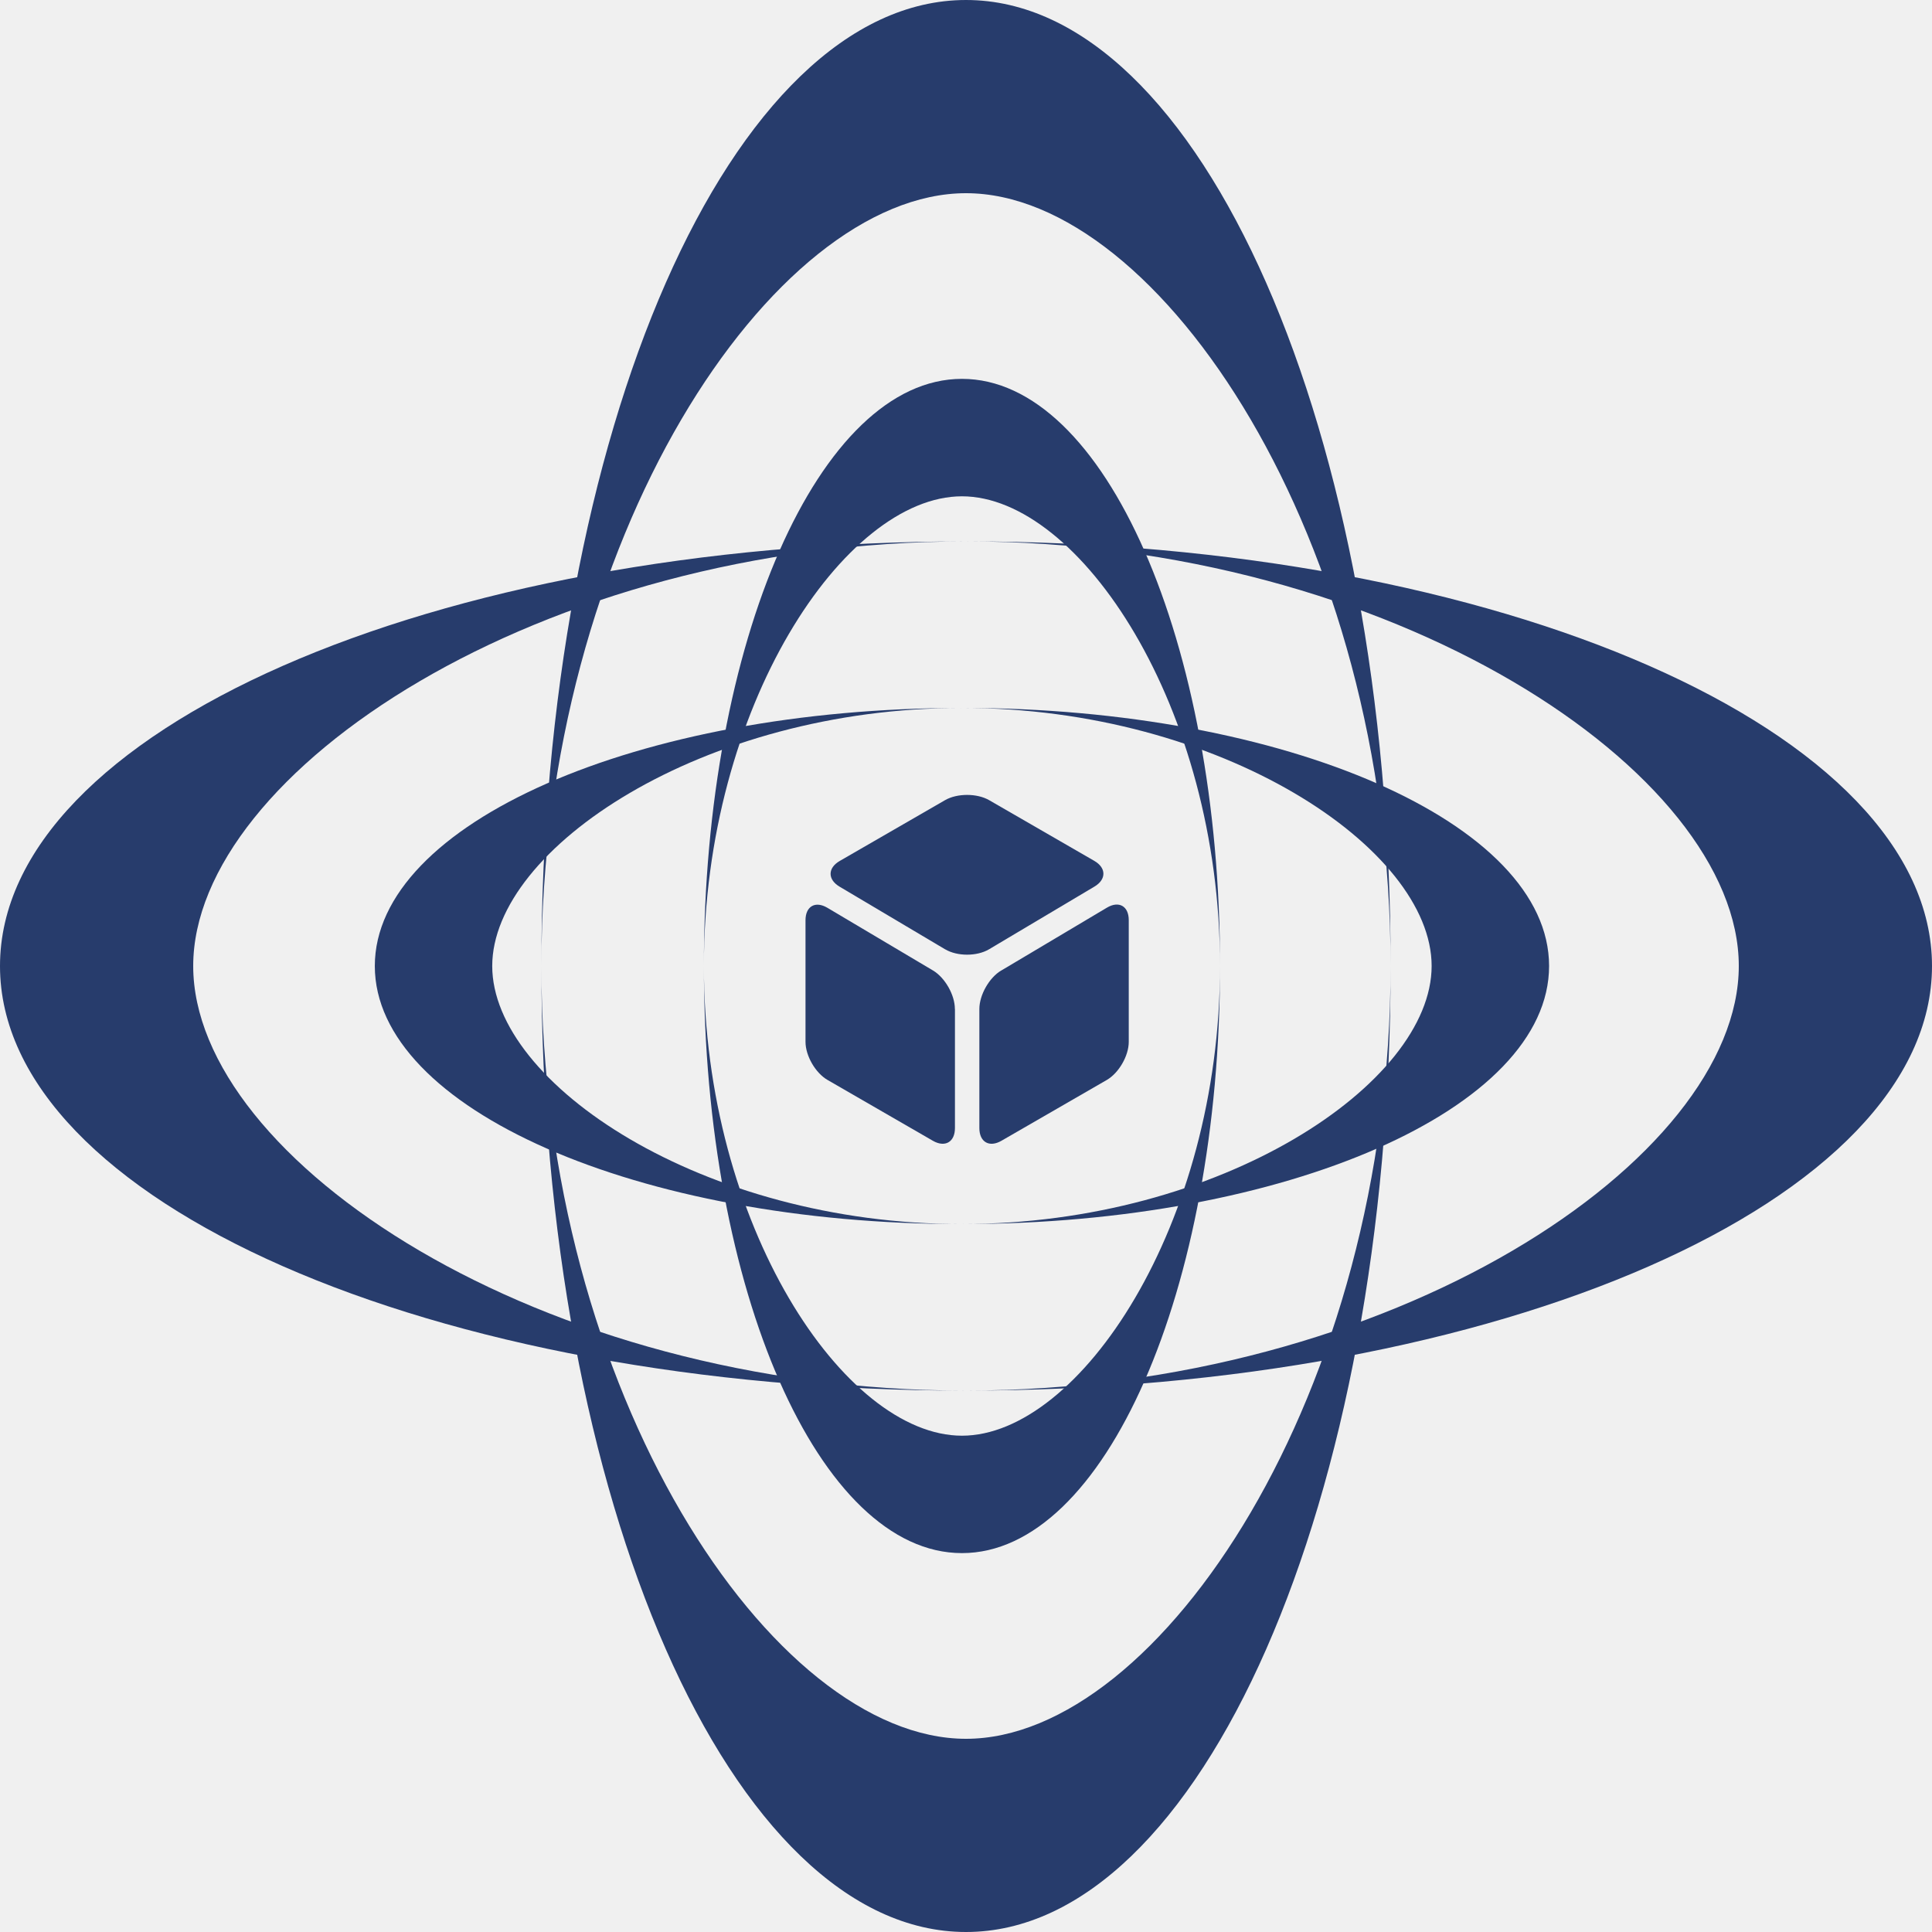
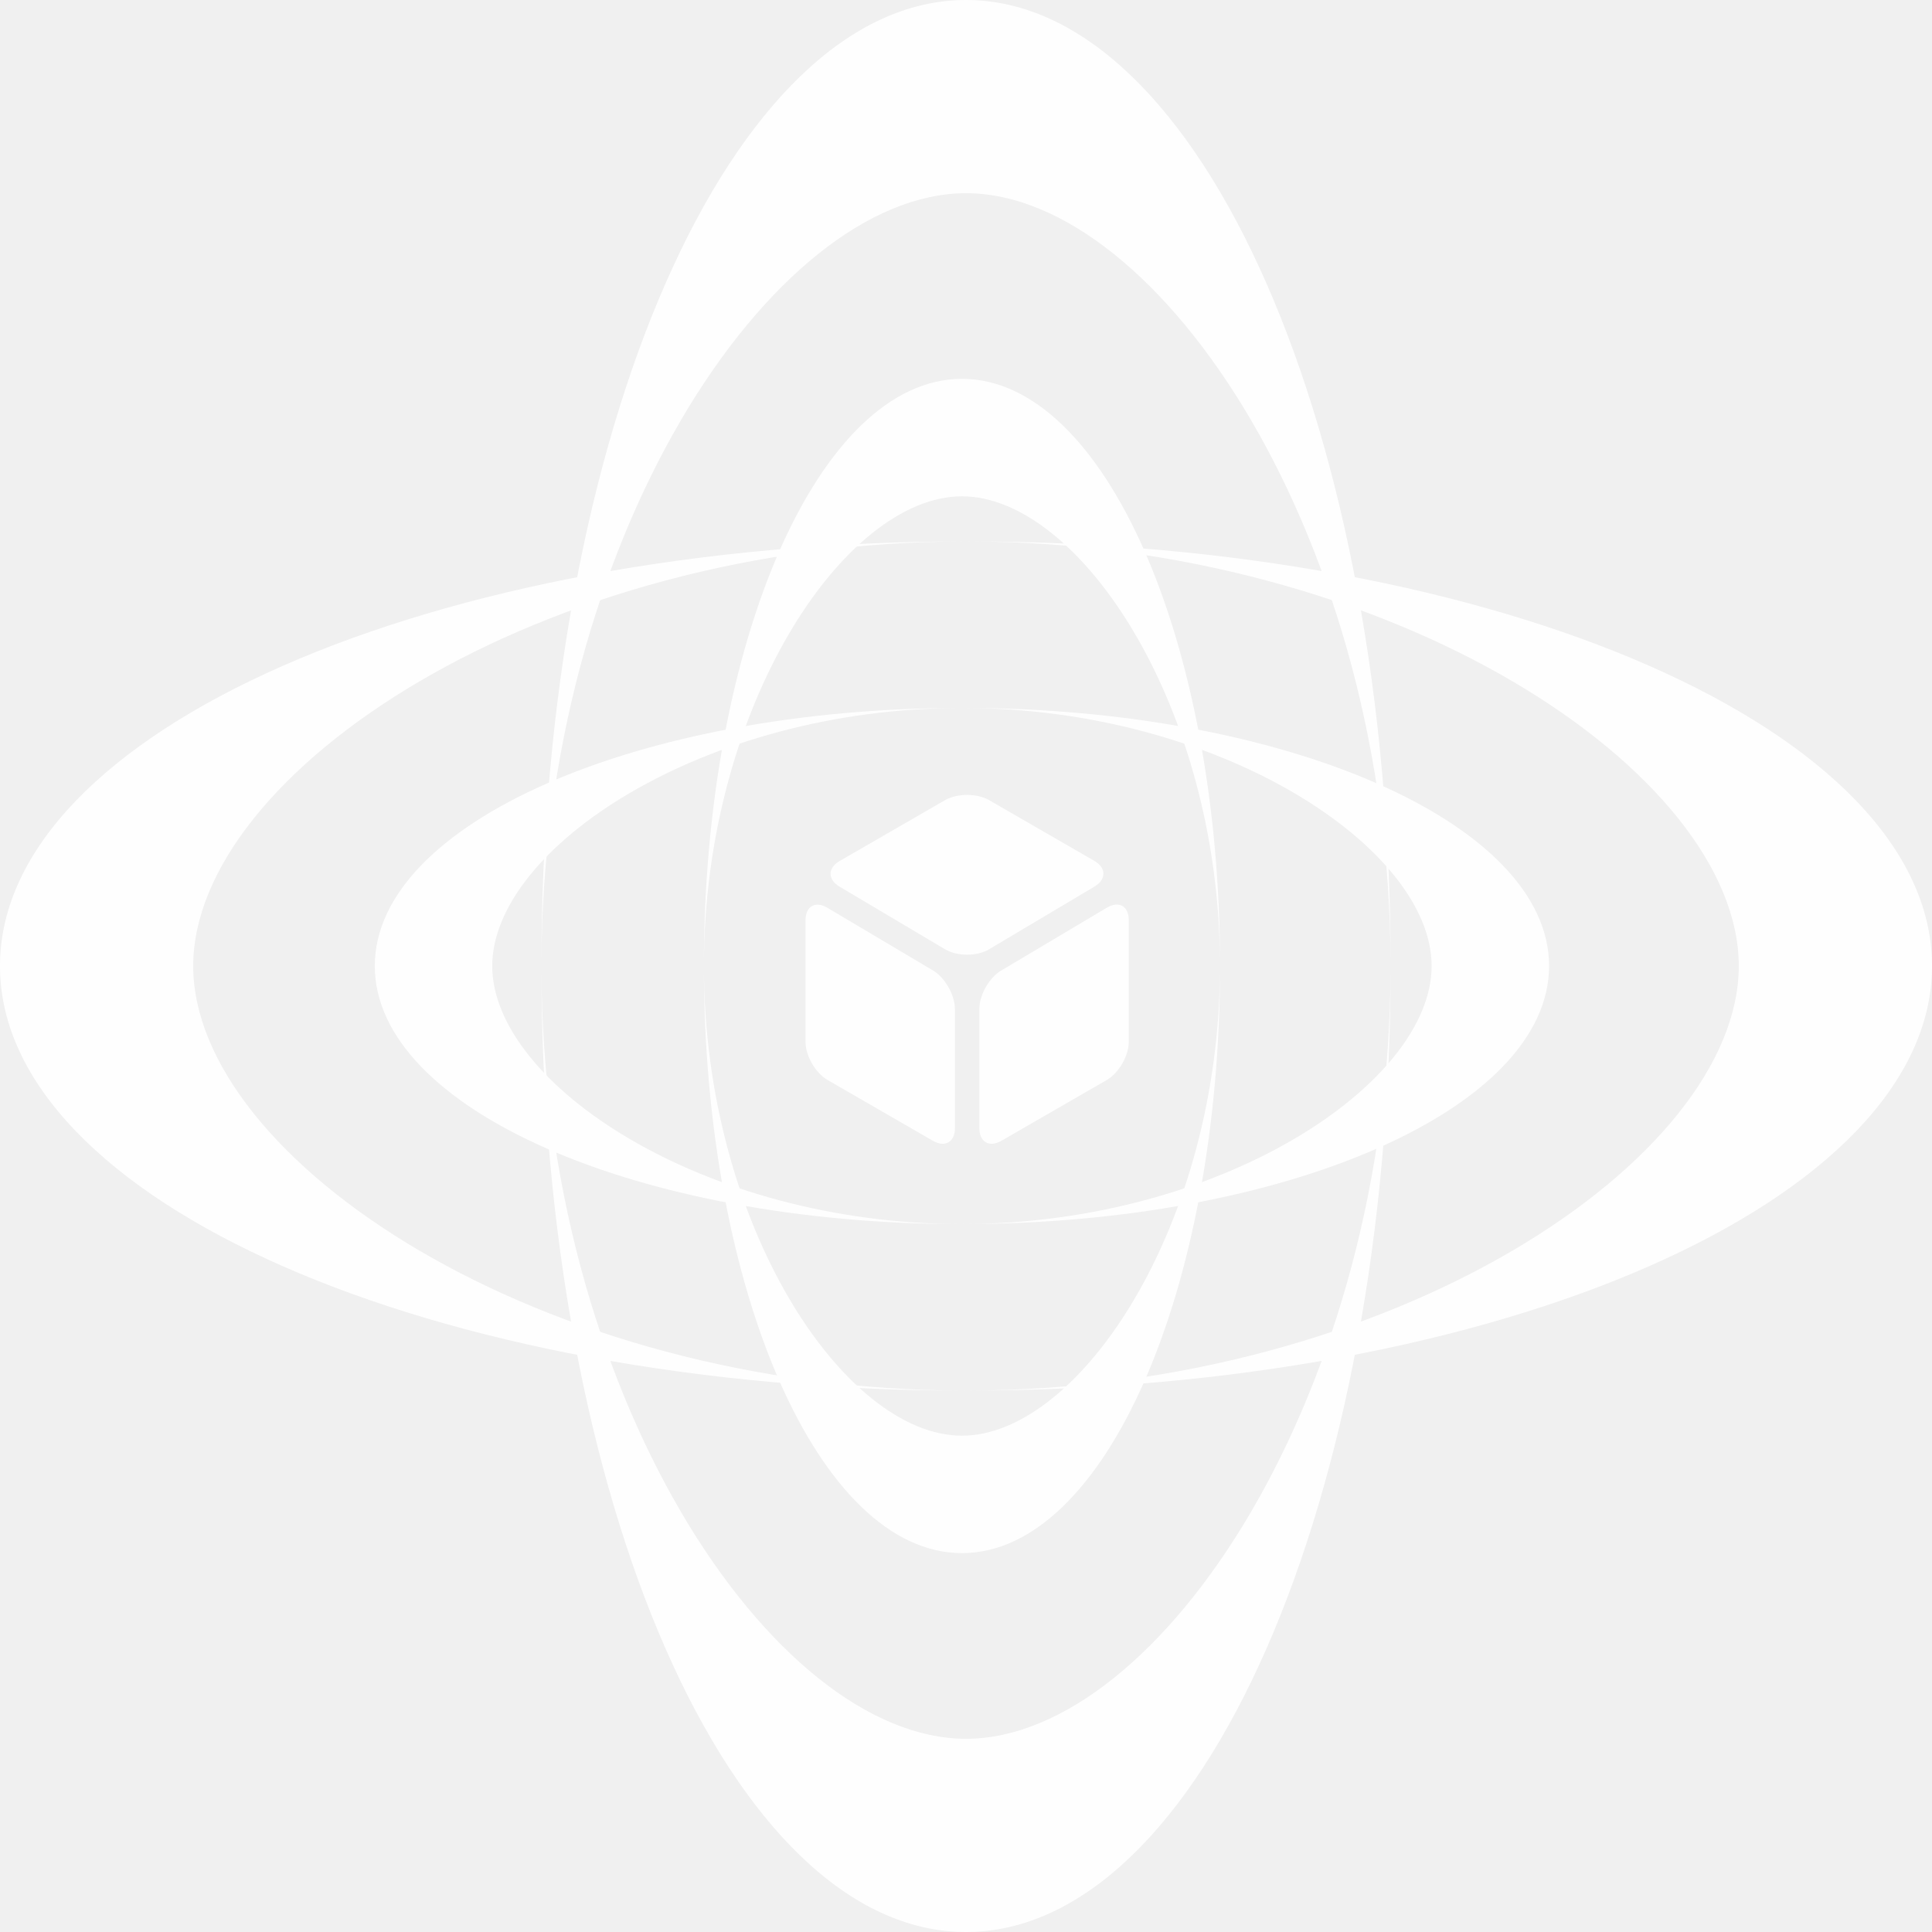
- <svg xmlns="http://www.w3.org/2000/svg" width="250" height="250" viewBox="0 0 250 250" fill="none">
-   <g clip-path="url(#clip0_677_4159)">
+ <svg xmlns="http://www.w3.org/2000/svg" width="500" height="500" viewBox="0 0 500 500" fill="none">
+   <g clip-path="url(#clip0_677_4187)">
    <g opacity="0.95">
-       <path fill-rule="evenodd" clip-rule="evenodd" d="M125 70.055C180.228 70.055 224.999 100.012 224.999 124.998C224.999 149.984 180.228 179.941 125 179.941C194.035 179.941 250 155.34 250 124.998C250 94.656 194.035 70.055 125 70.055ZM25.001 125.003C25.001 100.017 69.772 70.059 125 70.059C55.965 70.059 0 94.66 0 125.003C0 155.345 55.965 179.946 125 179.946C69.772 179.946 25.001 149.984 25.001 125.003Z" fill="#1D3366" />
-       <path fill-rule="evenodd" clip-rule="evenodd" d="M125 25C149.987 25 179.944 69.77 179.944 124.998C179.944 55.964 155.348 0 125 0C94.652 0 70.056 55.964 70.056 124.998C70.056 69.77 100.013 25 125 25ZM125 225C100.013 225 70.056 180.23 70.056 125.002C70.056 194.036 94.652 250 125 250C155.348 250 179.944 194.036 179.944 125.002C179.944 180.23 149.987 225 125 225Z" fill="#1D3366" />
-       <path fill-rule="evenodd" clip-rule="evenodd" d="M63.694 125.003C63.694 109.815 90.903 91.609 124.476 91.609C82.515 91.609 48.501 106.561 48.501 125.003C48.501 143.444 82.515 158.396 124.476 158.396C90.908 158.396 63.694 140.186 63.694 125.003ZM124.476 91.605C158.043 91.605 185.253 109.815 185.253 124.998C185.253 140.181 158.043 158.391 124.476 158.391C166.436 158.391 200.451 143.439 200.451 124.998C200.451 106.557 166.436 91.605 124.476 91.605Z" fill="#1D3366" />
-       <path fill-rule="evenodd" clip-rule="evenodd" d="M124.476 64.222C139.659 64.222 157.87 91.431 157.87 124.998C157.87 83.038 142.917 49.024 124.476 49.024C106.034 49.024 91.082 83.038 91.082 124.998C91.082 91.431 109.292 64.222 124.476 64.222ZM124.476 185.779C109.287 185.779 91.082 158.569 91.082 124.998C91.082 166.957 106.034 200.972 124.476 200.972C142.917 200.972 157.87 166.957 157.87 124.998C157.87 158.565 139.659 185.779 124.476 185.779Z" fill="#1D3366" />
-       <path fill-rule="evenodd" clip-rule="evenodd" d="M123.56 130.557C123.56 128.747 122.285 126.509 120.731 125.581L107.063 117.467C105.504 116.543 104.233 117.269 104.233 119.079V134.811C104.233 136.62 105.518 138.844 107.087 139.748L120.716 147.617C122.285 148.521 123.57 147.78 123.57 145.971V130.552L123.56 130.557Z" fill="#1D3366" />
-       <path fill-rule="evenodd" clip-rule="evenodd" d="M122.309 122.842C123.868 123.766 126.414 123.766 127.973 122.842L141.622 114.724C143.176 113.8 143.166 112.298 141.598 111.394L127.993 103.54C126.424 102.635 123.859 102.635 122.29 103.54L108.661 111.408C107.092 112.313 107.082 113.81 108.641 114.734L122.309 122.847V122.842Z" fill="#1D3366" />
-       <path fill-rule="evenodd" clip-rule="evenodd" d="M129.558 125.581C128.004 126.505 126.729 128.748 126.729 130.558V145.972C126.729 147.781 128.013 148.522 129.582 147.618L143.207 139.754C144.775 138.849 146.06 136.626 146.06 134.817V119.061C146.06 117.251 144.785 116.525 143.231 117.453L129.563 125.586H129.558V125.581Z" fill="#1D3366" />
+       <path fill-rule="evenodd" clip-rule="evenodd" d="M250 140.108C360.457 140.108 449.998 200.023 449.998 249.995C449.998 299.967 360.457 359.882 250 359.882C388.071 359.882 500 310.679 500 249.995C500 189.31 388.071 140.108 250 140.108ZM50.002 250.005C50.002 200.033 139.543 140.118 250 140.118C111.929 140.118 0 189.32 0 250.005C0 310.689 111.929 359.891 250 359.891C139.543 359.891 50.002 299.967 50.002 250.005Z" fill="white" />
+       <path fill-rule="evenodd" clip-rule="evenodd" d="M250 50.001C299.973 50.001 359.889 139.541 359.889 249.995C359.889 111.927 310.695 0 250 0C189.305 0 140.111 111.927 140.111 249.995C140.111 139.541 200.027 50.001 250 50.001ZM250 449.999C200.027 449.999 140.111 360.459 140.111 250.005C140.111 388.073 189.305 500 250 500C310.695 500 359.889 388.073 359.889 250.005C359.889 360.459 299.973 449.999 250 449.999Z" fill="white" />
+       <path fill-rule="evenodd" clip-rule="evenodd" d="M127.387 250.005C127.387 219.629 181.807 183.219 248.951 183.219C165.031 183.219 97.001 213.123 97.001 250.005C97.001 286.888 165.031 316.792 248.951 316.792C181.817 316.792 127.387 280.372 127.387 250.005ZM248.951 183.209C316.086 183.209 370.505 219.629 370.505 249.996C370.505 280.362 316.086 316.782 248.951 316.782C332.872 316.782 400.901 286.878 400.901 249.996C400.901 213.113 332.872 183.209 248.951 183.209Z" fill="white" />
+       <path fill-rule="evenodd" clip-rule="evenodd" d="M248.951 128.443C279.318 128.443 315.739 182.862 315.739 249.995C315.739 166.076 285.834 98.048 248.951 98.048C212.068 98.048 182.163 166.076 182.163 249.995C182.163 182.862 218.584 128.443 248.951 128.443ZM248.951 371.556C218.575 371.556 182.163 317.138 182.163 249.995C182.163 333.914 212.068 401.942 248.951 401.942C285.834 401.942 315.739 333.914 315.739 249.995C315.739 317.128 279.318 371.556 248.951 371.556Z" fill="white" />
+       <path fill-rule="evenodd" clip-rule="evenodd" d="M247.121 261.113C247.121 257.494 244.57 253.019 241.461 251.161L214.126 234.934C211.008 233.086 208.467 234.539 208.467 238.158V269.621C208.467 273.24 211.037 277.687 214.174 279.497L241.432 295.233C244.57 297.043 247.14 295.56 247.14 291.941V261.103L247.121 261.113Z" fill="white" />
+       <path fill-rule="evenodd" clip-rule="evenodd" d="M244.618 245.685C247.736 247.533 252.828 247.533 255.947 245.685L283.243 229.448C286.352 227.6 286.333 224.597 283.195 222.787L255.985 207.08C252.847 205.27 247.717 205.27 244.579 207.08L217.321 222.816C214.184 224.626 214.164 227.619 217.283 229.467L244.618 245.695V245.685Z" fill="white" />
+       <path fill-rule="evenodd" clip-rule="evenodd" d="M259.117 251.162C256.008 253.01 253.457 257.495 253.457 261.114V291.942C253.457 295.561 256.027 297.044 259.165 295.234L286.413 279.507C289.551 277.698 292.121 273.251 292.121 269.632V238.12C292.121 234.501 289.57 233.048 286.461 234.906L259.126 251.172H259.117V251.162Z" fill="white" />
    </g>
  </g>
  <defs>
-     <clipPath id="clip0_677_4159">
-       <rect width="250" height="250" fill="white" />
+     <clipPath id="clip0_677_4187">
+       <rect width="500" height="500" fill="white" />
    </clipPath>
  </defs>
</svg>
